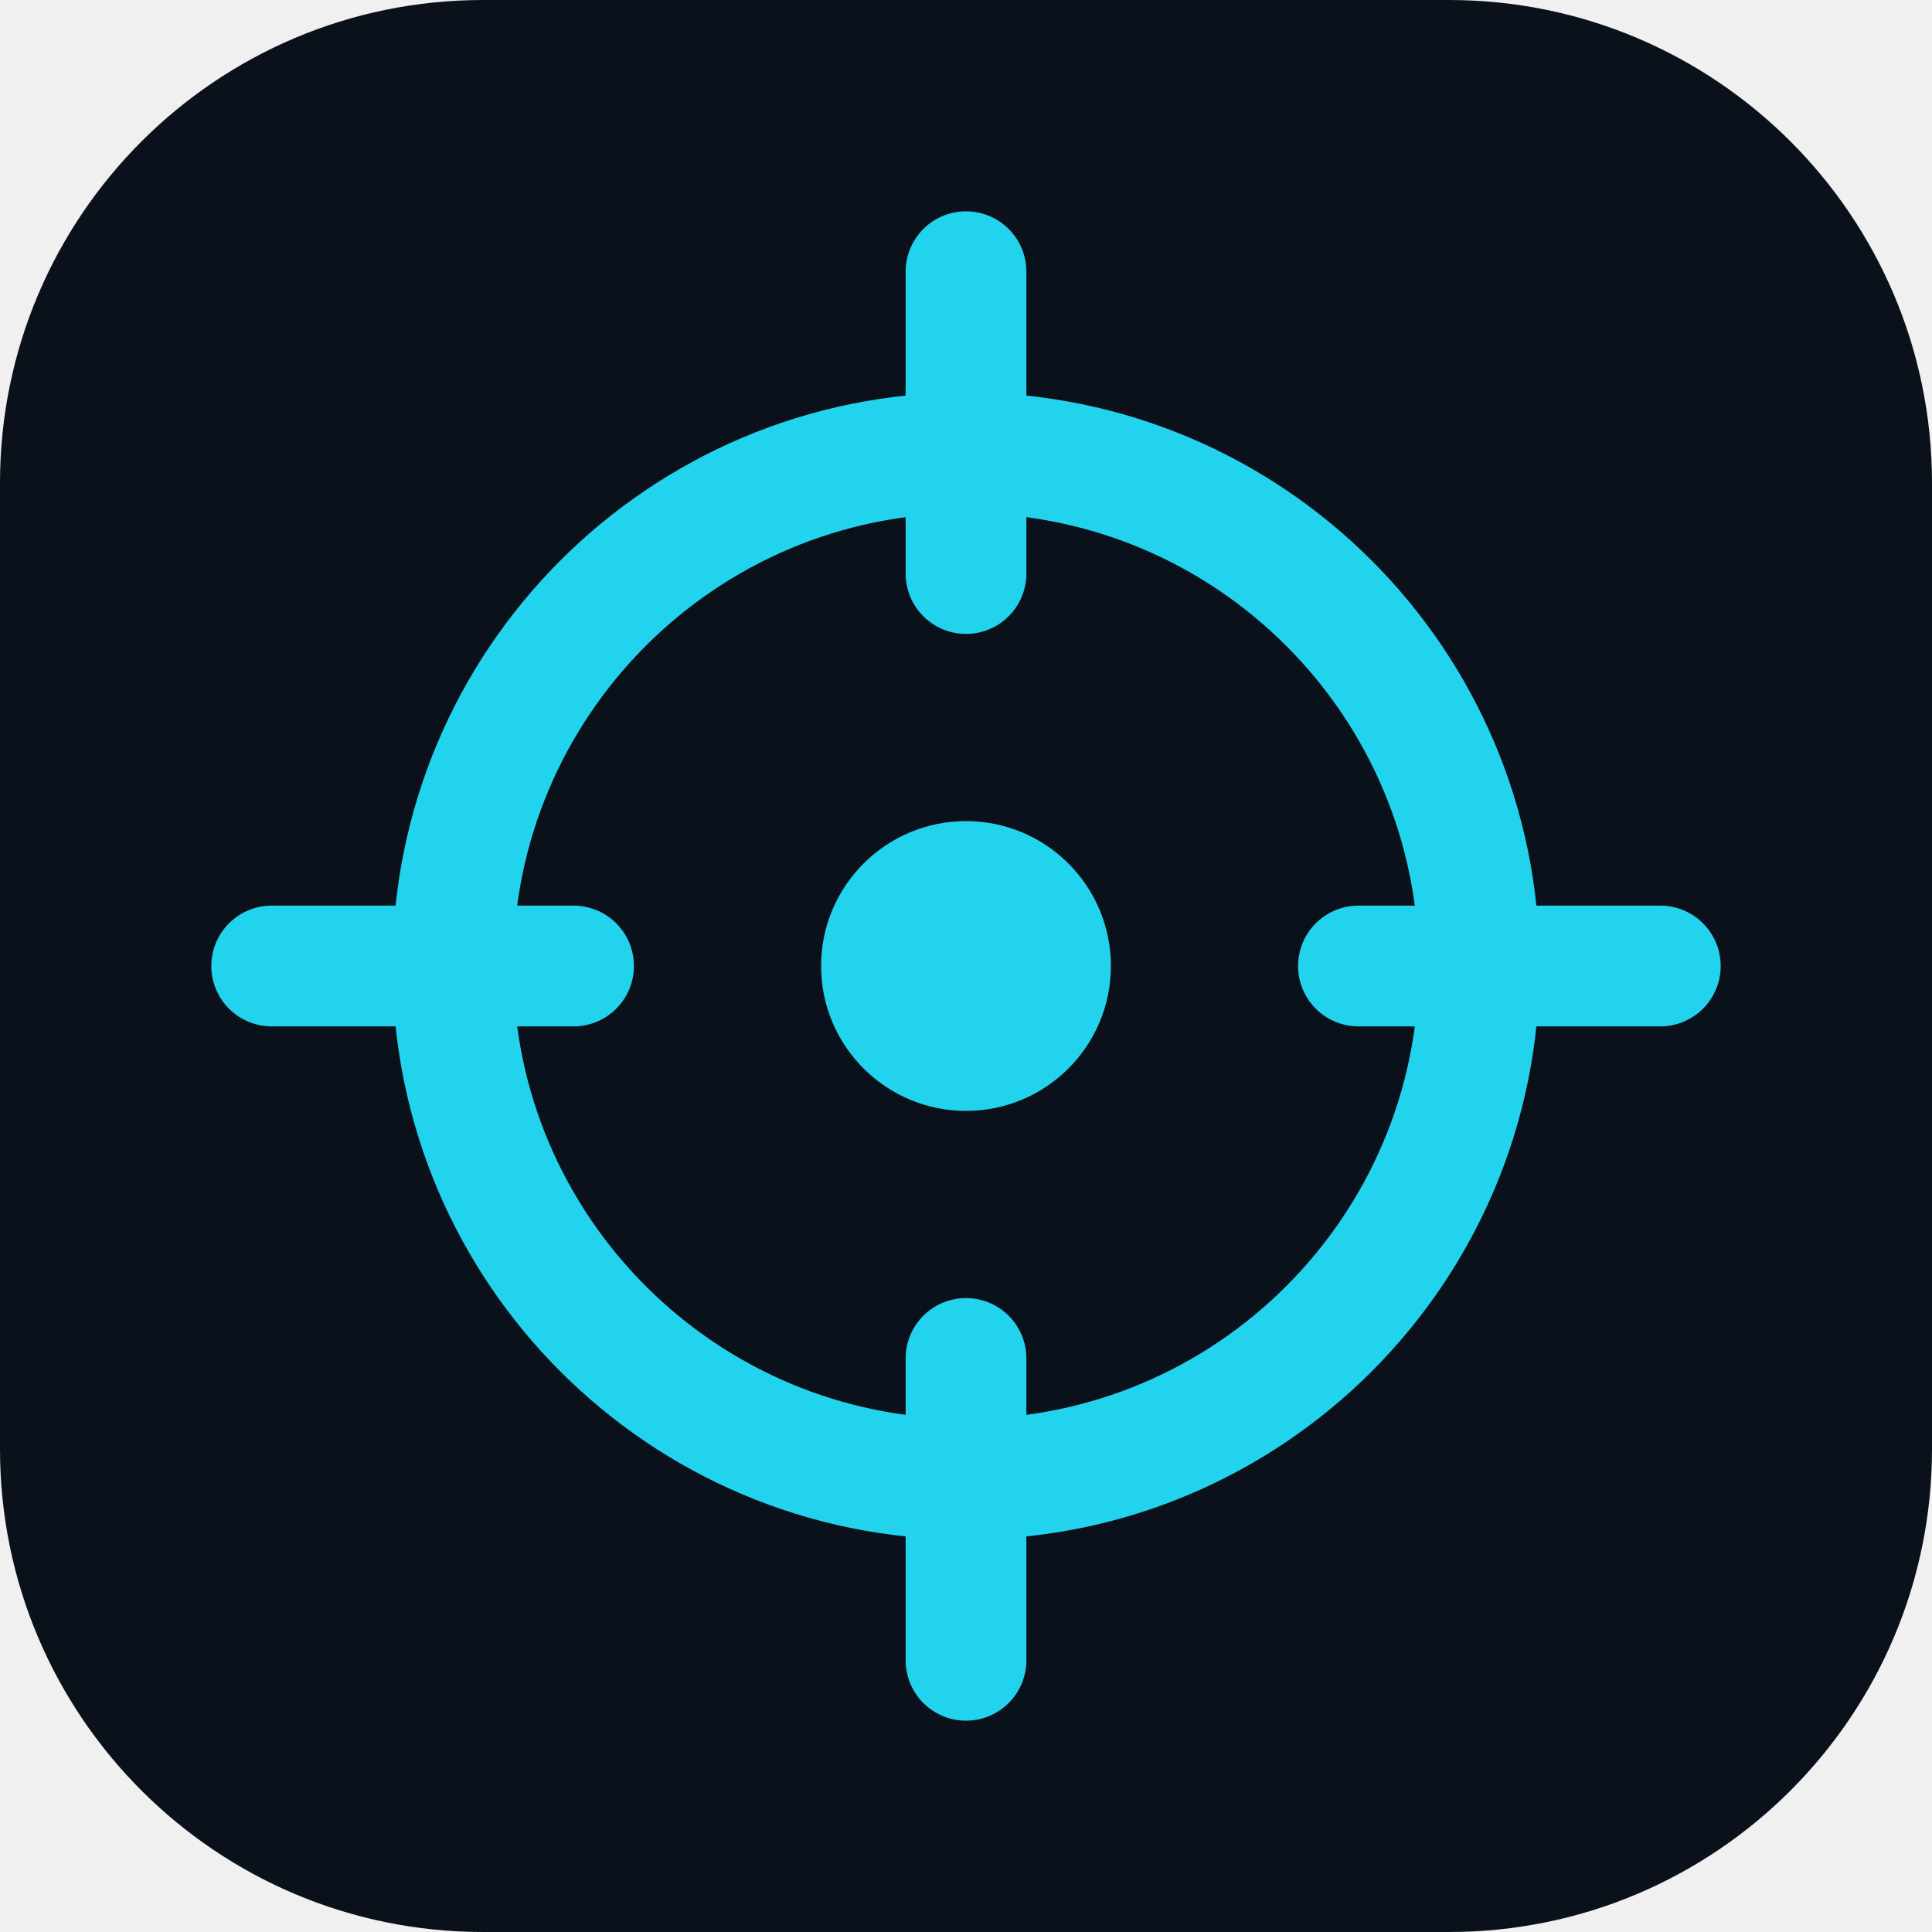
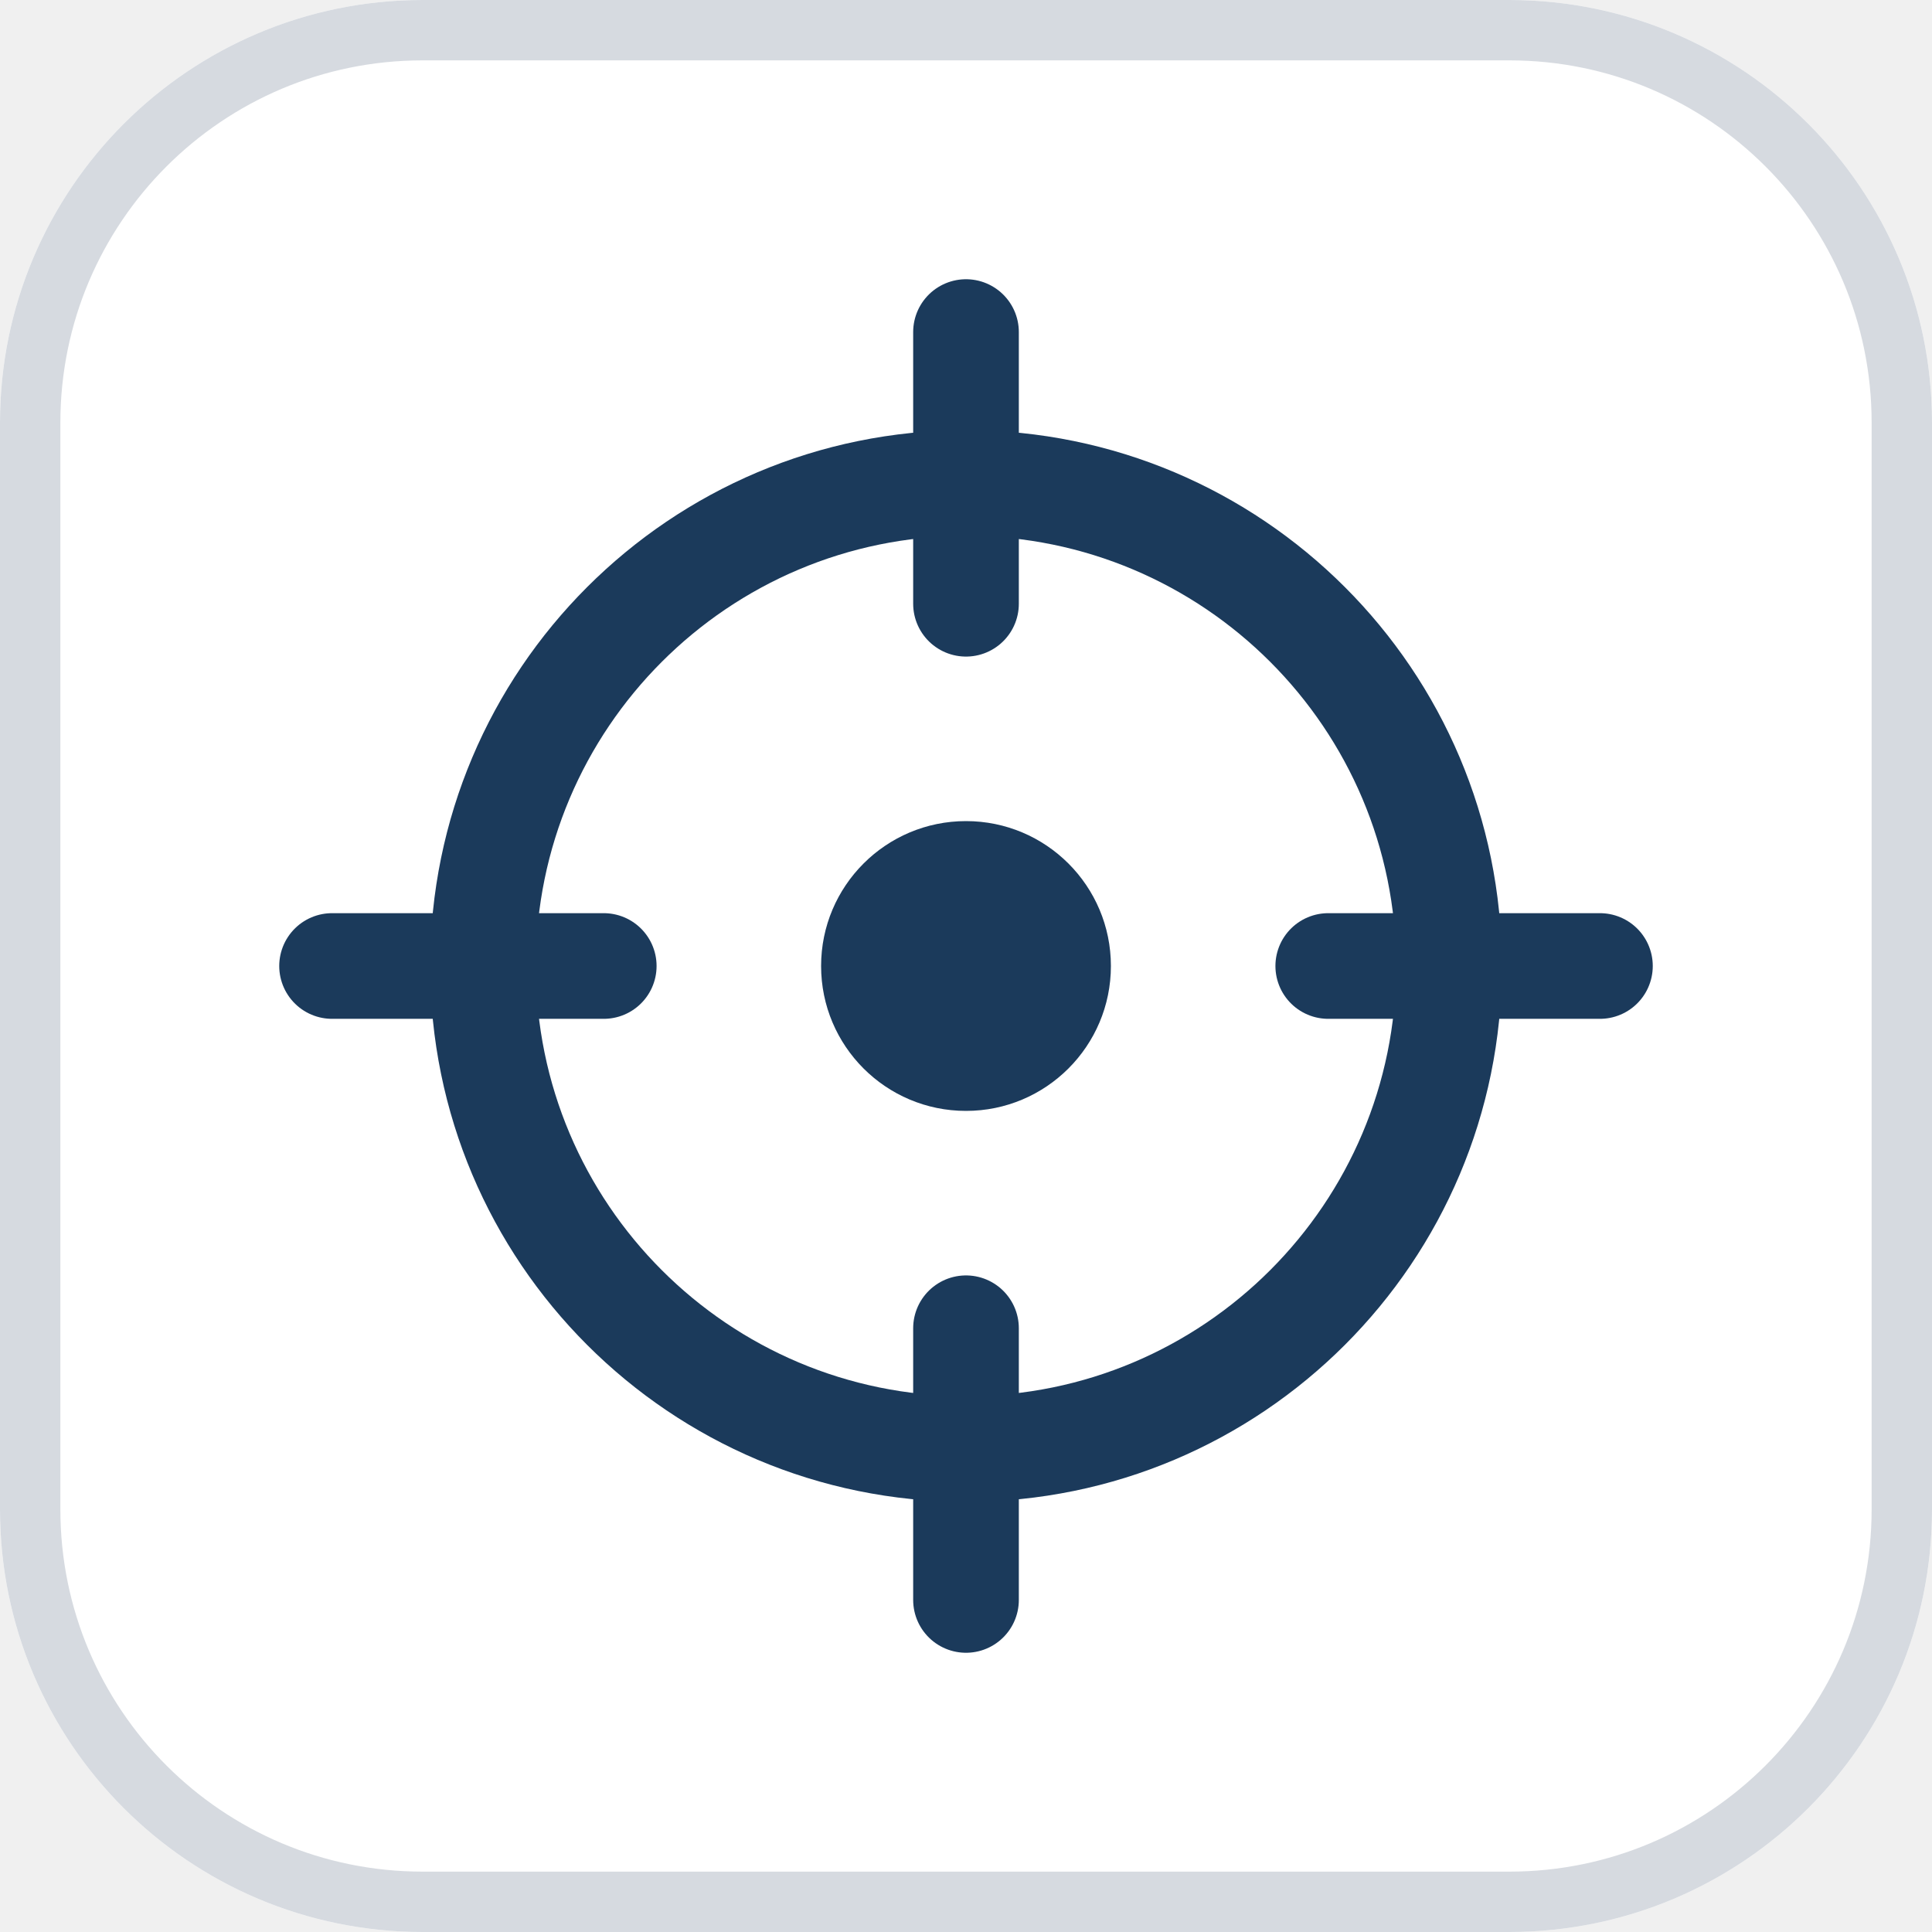
<svg xmlns="http://www.w3.org/2000/svg" viewBox="0 0 32 32" role="img" aria-label="Showis">
-   <rect width="32" height="32" rx="8" fill="#0b111b" />
-   <circle cx="16" cy="16" r="8.5" fill="none" stroke="#22d3ee" stroke-width="2" />
-   <path d="M16 4.5v5M16 22.5v5M4.5 16h5M22.5 16h5" stroke="#22d3ee" stroke-width="2" stroke-linecap="round" />
-   <circle cx="16" cy="16" r="2.4" fill="#22d3ee" />
+   <rect width="32" height="32" rx="7" fill="#ffffff" />
+   <rect x="0.5" y="0.5" width="31" height="31" rx="6.5" fill="none" stroke="#d6dae0" />
+   <circle cx="16" cy="16" r="8" fill="none" stroke="#1b3a5b" stroke-width="1.75" />
+   <path d="M16 5.5v4.5M16 22v4.5M5.5 16H10M22 16h4.5" stroke="#1b3a5b" stroke-width="1.75" stroke-linecap="round" />
+   <circle cx="16" cy="16" r="2.4" fill="#1b3a5b" />
</svg>
